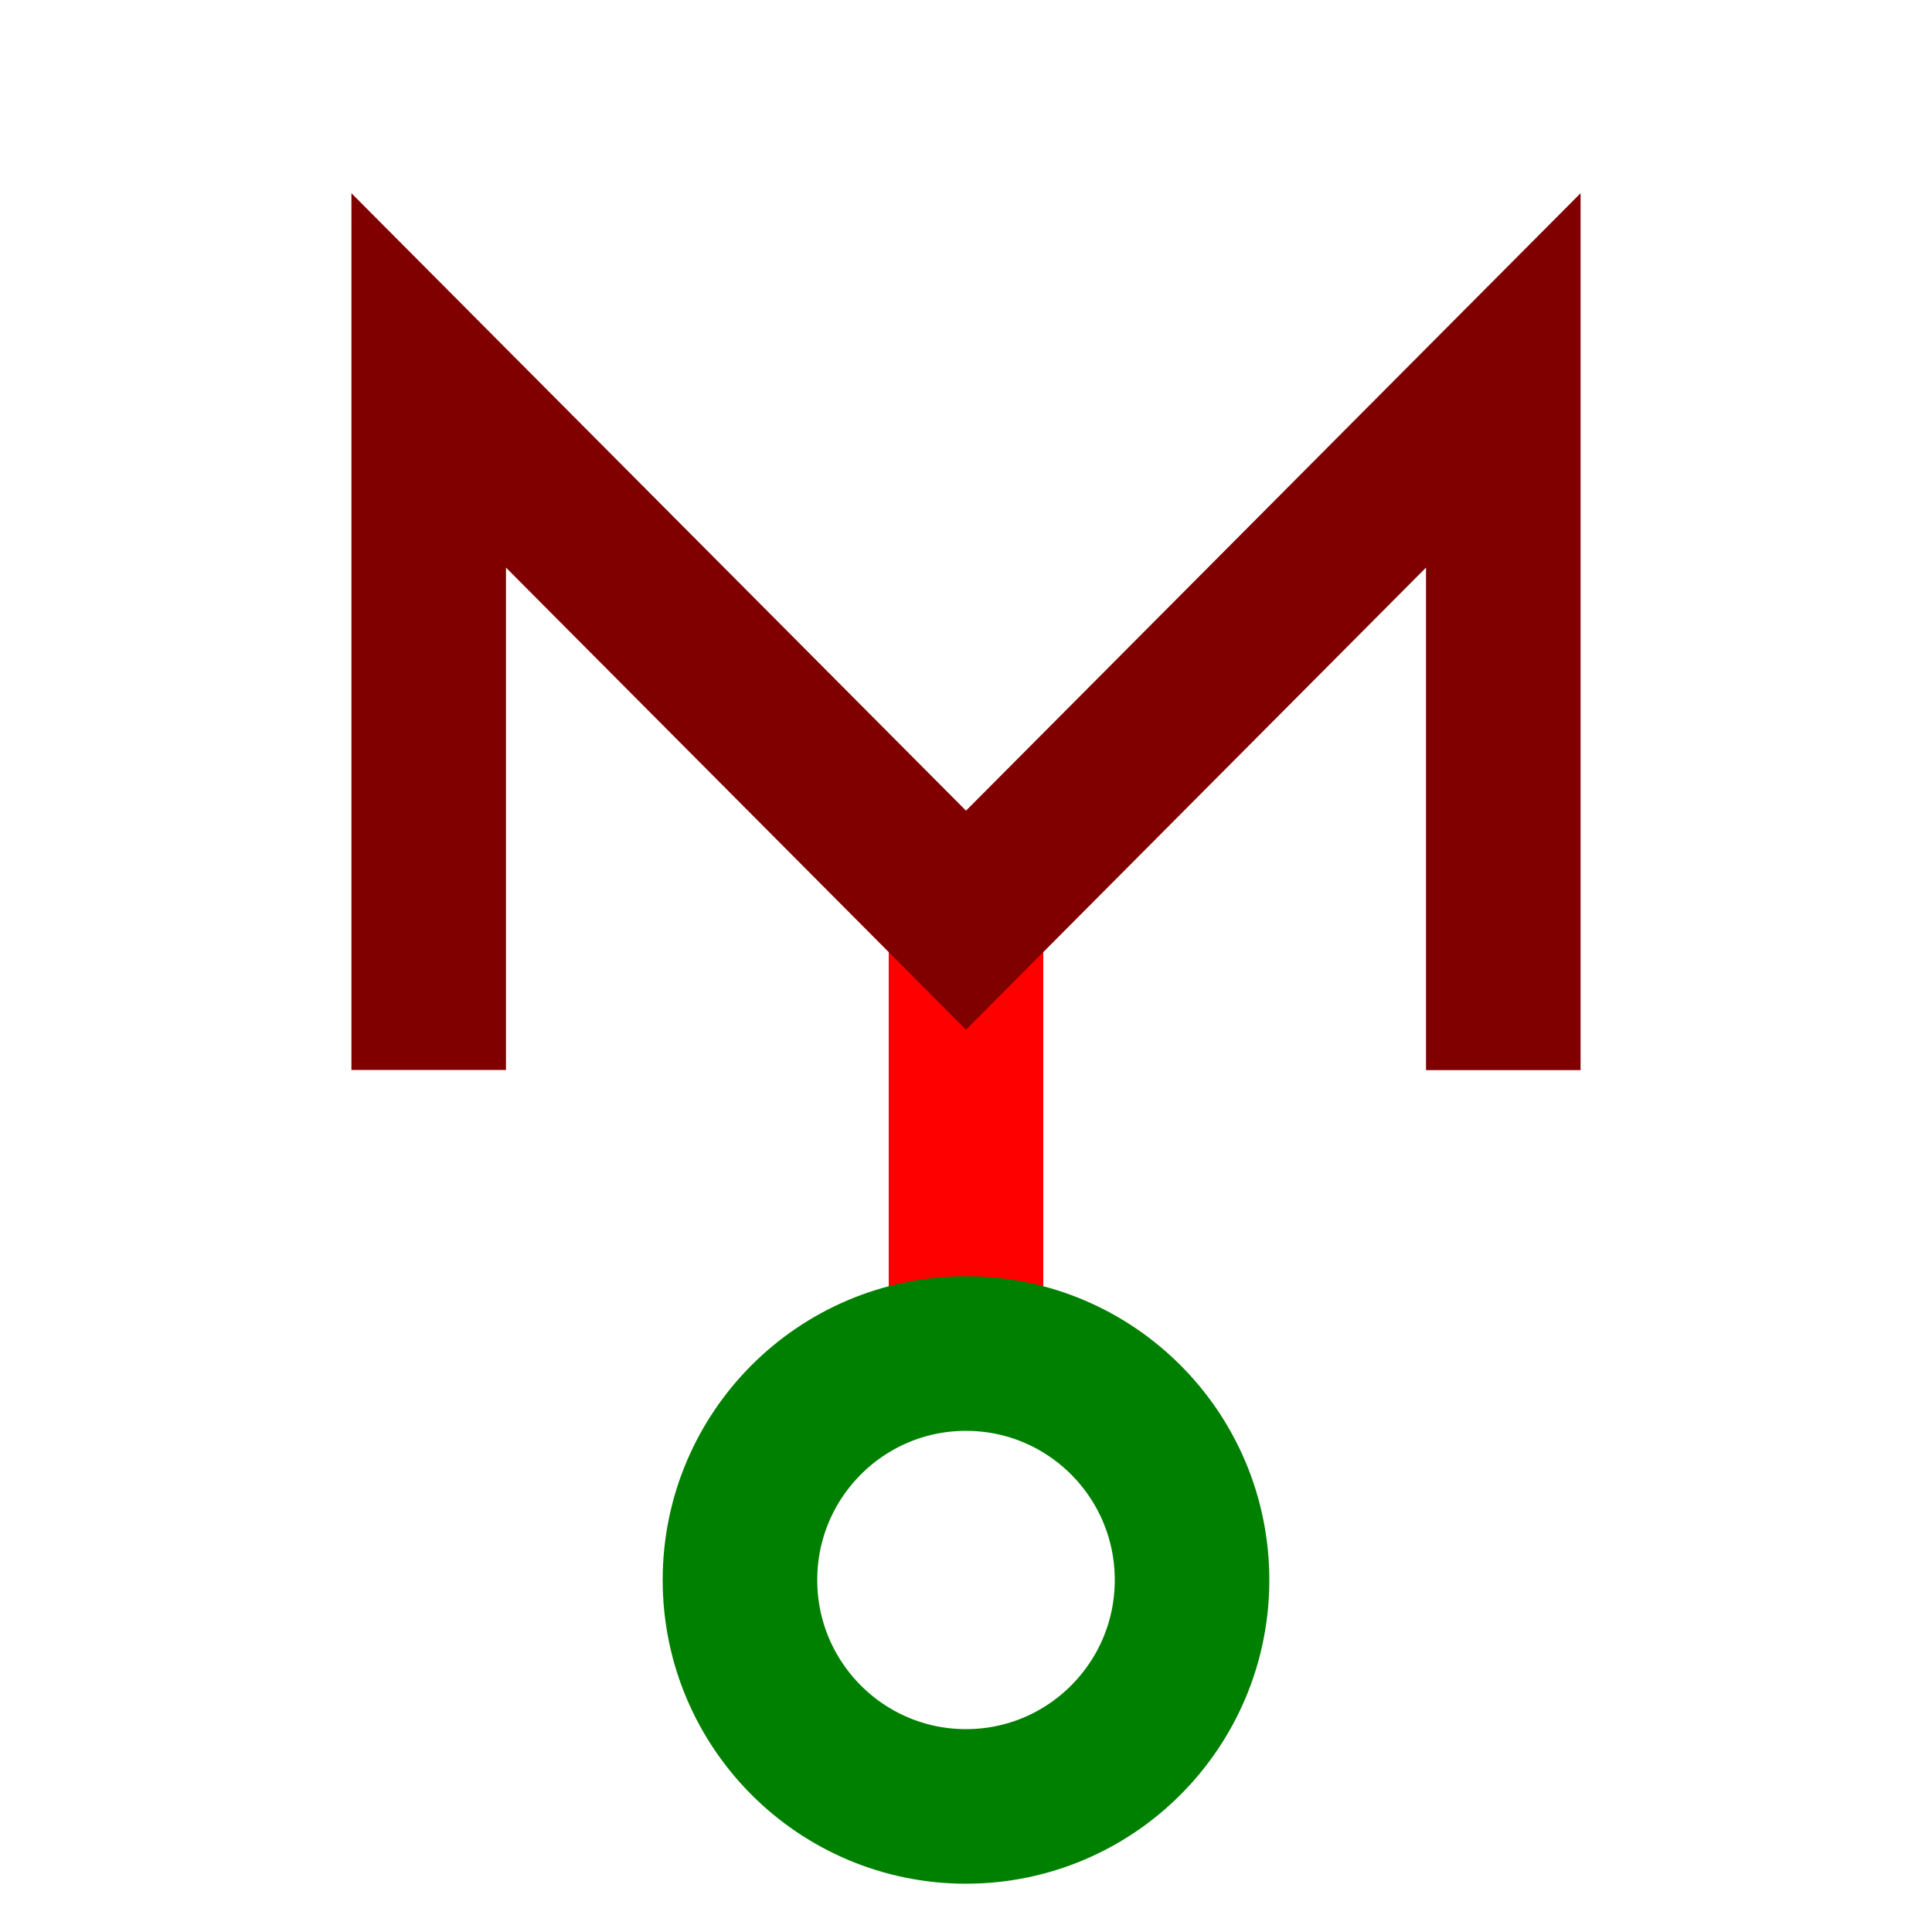
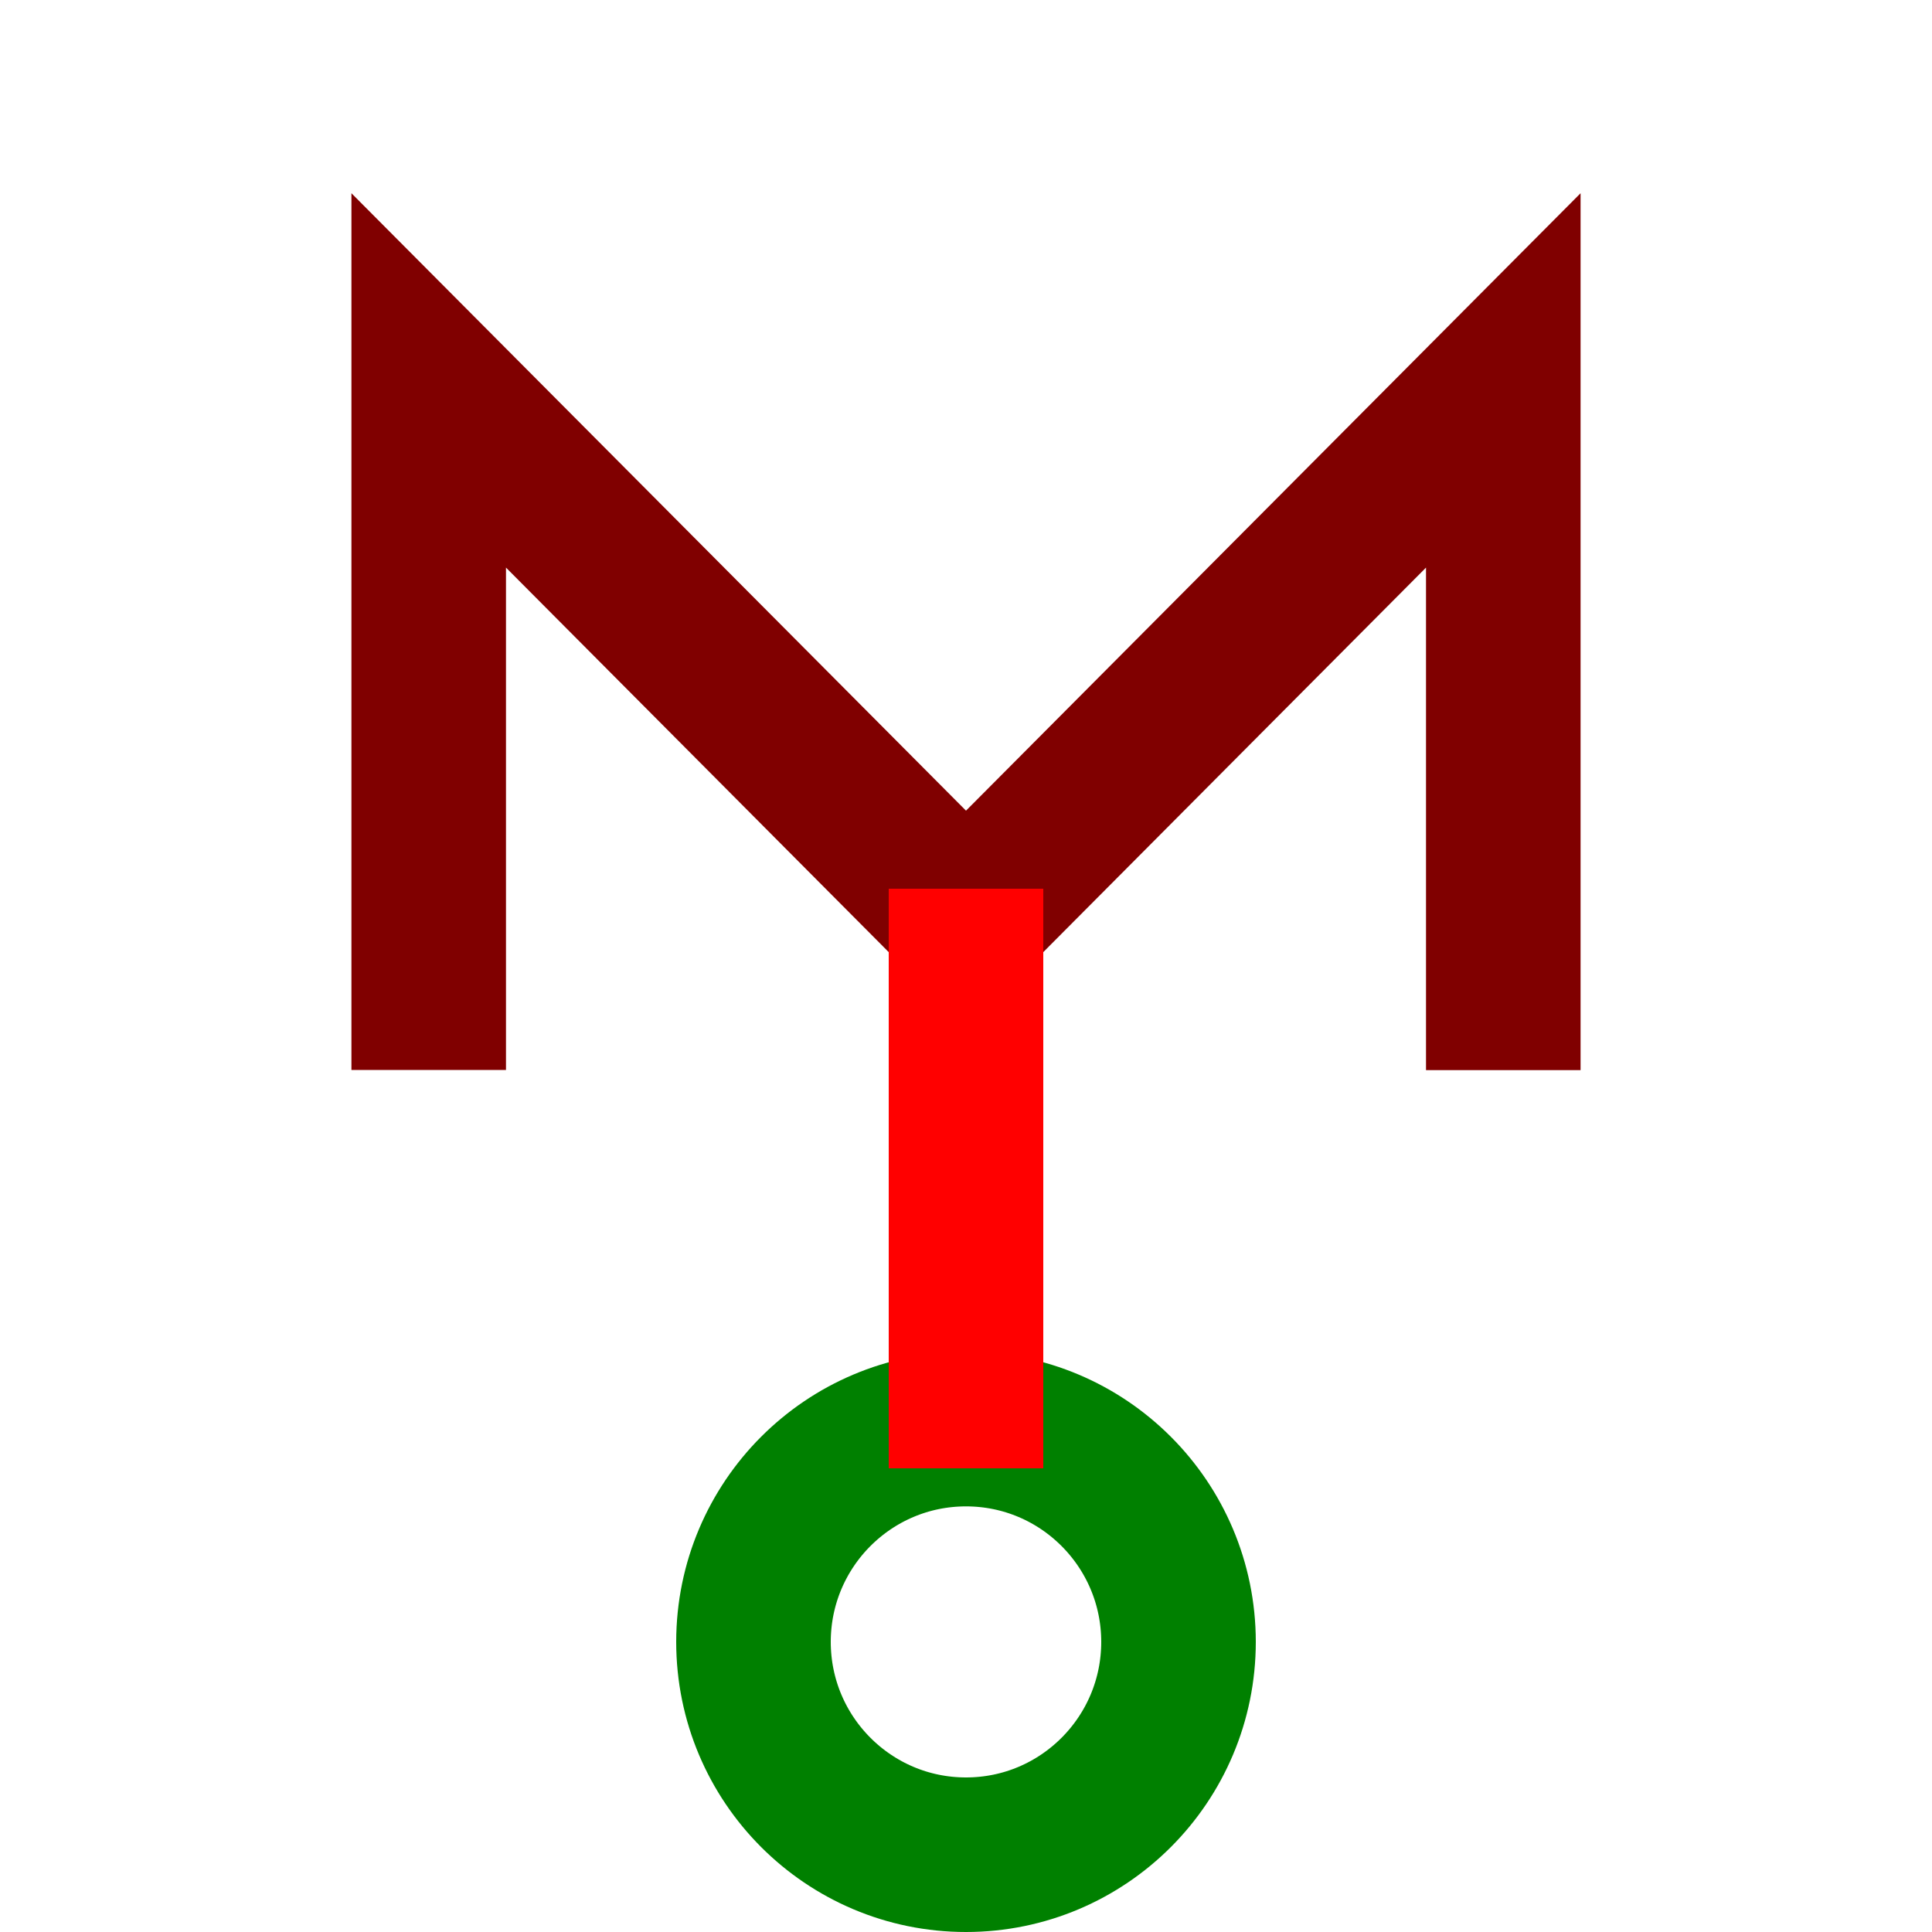
<svg xmlns="http://www.w3.org/2000/svg" width="10mm" height="10mm" version="1.1" viewBox="0 0 10 10" id="svg10">
  <defs id="defs14" />
-   <path style="opacity:0.999;fill:#6b8e23;stroke:#ff0000;stroke-width:0.8;stroke-linejoin:round;stroke-miterlimit:4;stroke-dasharray:none;paint-order:stroke fill markers" d="m 5,7.071 v -2.5" id="path864-6" />
-   <path id="path886" style="opacity:0.999;fill:none;stroke:#008000;stroke-width:0.8;stroke-linejoin:round;stroke-miterlimit:4;stroke-dasharray:none;paint-order:stroke fill markers" d="M 6.17,8.178 A 1.17,1.172 0 0 1 5,9.35 1.17,1.172 0 0 1 3.83,8.178 1.17,1.172 0 0 1 5,7.006 1.17,1.172 0 0 1 6.17,8.178 Z" />
  <path style="opacity:0.999;fill:none;stroke:#800000;stroke-width:0.8;stroke-linejoin:miter;stroke-miterlimit:4;stroke-dasharray:none;paint-order:markers fill stroke" d="M 2.219,5.538 V 1.969 L 5,4.763 7.781,1.969 v 3.57" id="path9" />
+   <path id="path886-7" style="opacity:0.999;fill:none;stroke:#008000;stroke-width:0.8;stroke-linejoin:round;stroke-miterlimit:4;stroke-dasharray:none;paint-order:stroke fill markers" d="M 6.1,8.498 A 1.1,1.102 0 0 1 5,9.6 1.1,1.102 0 0 1 3.9,8.498 1.1,1.102 0 0 1 5,7.397 1.1,1.102 0 0 1 6.1,8.498 Z" />
+   <path style="opacity:0.999;fill:#6b8e23;stroke:#ff0000;stroke-width:0.8;stroke-linejoin:round;stroke-miterlimit:4;stroke-dasharray:none;paint-order:stroke fill markers" d="m 5,7.6 v -3" id="path864-6" />
</svg>
